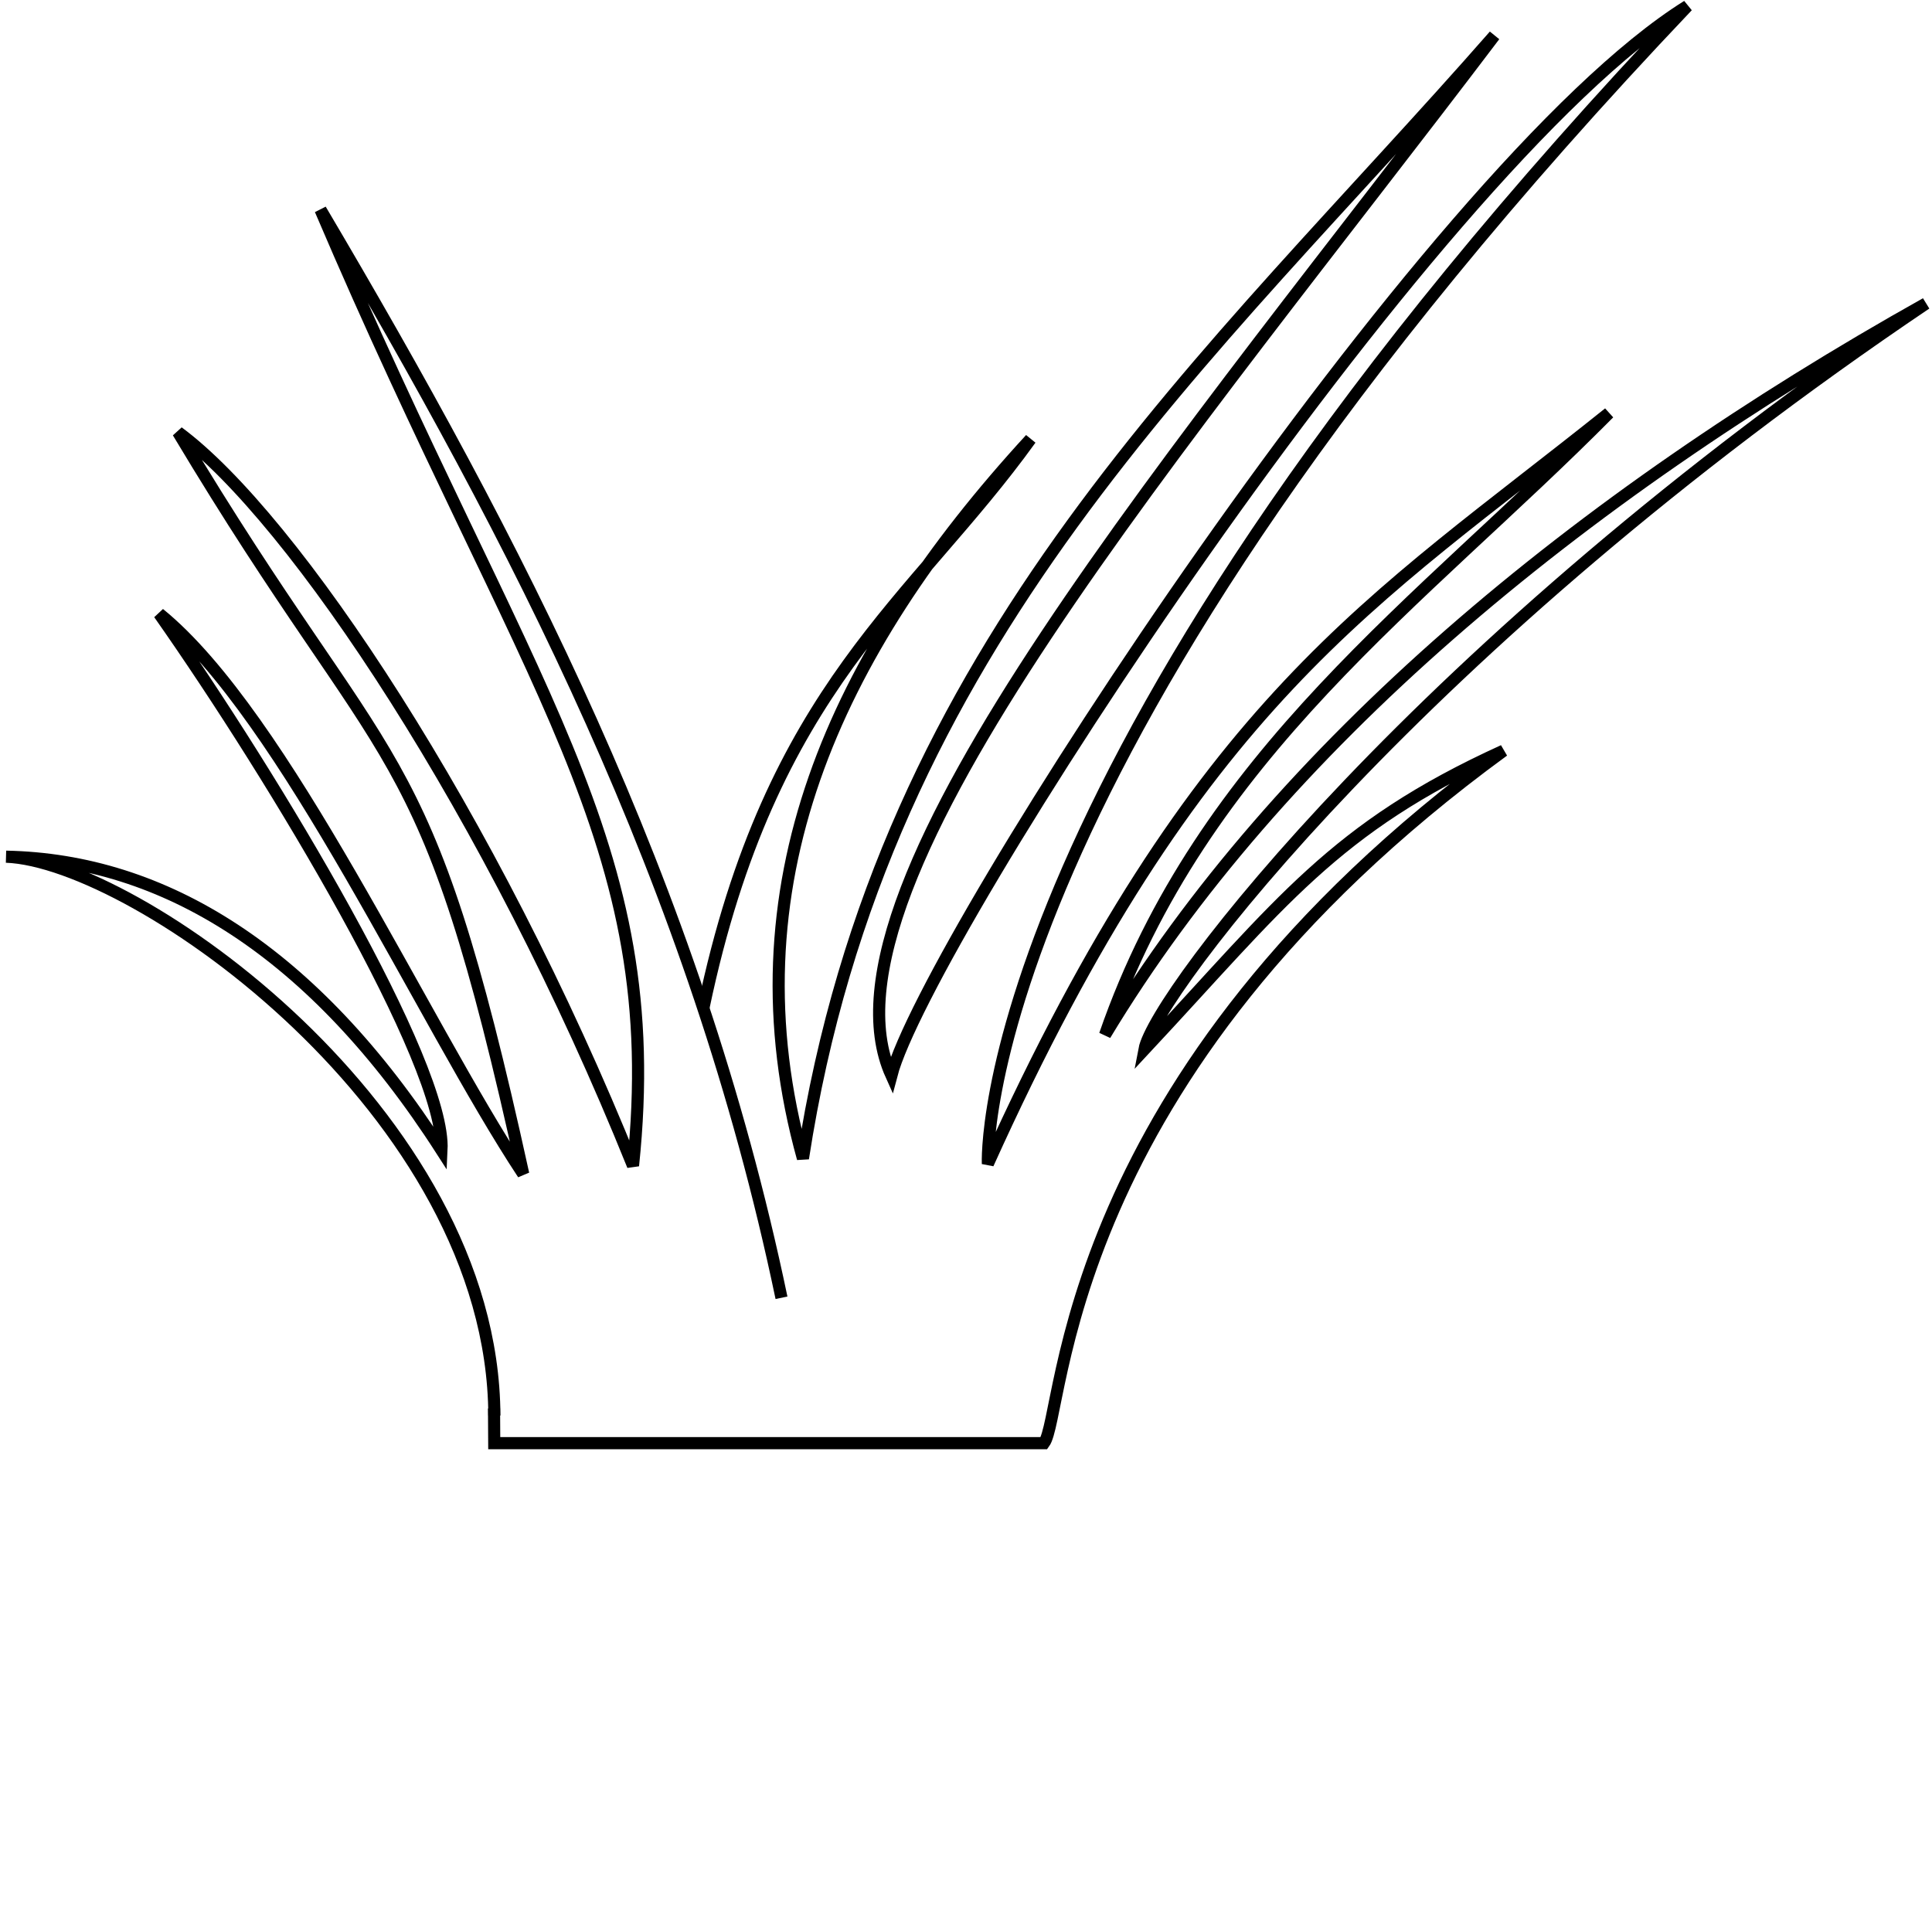
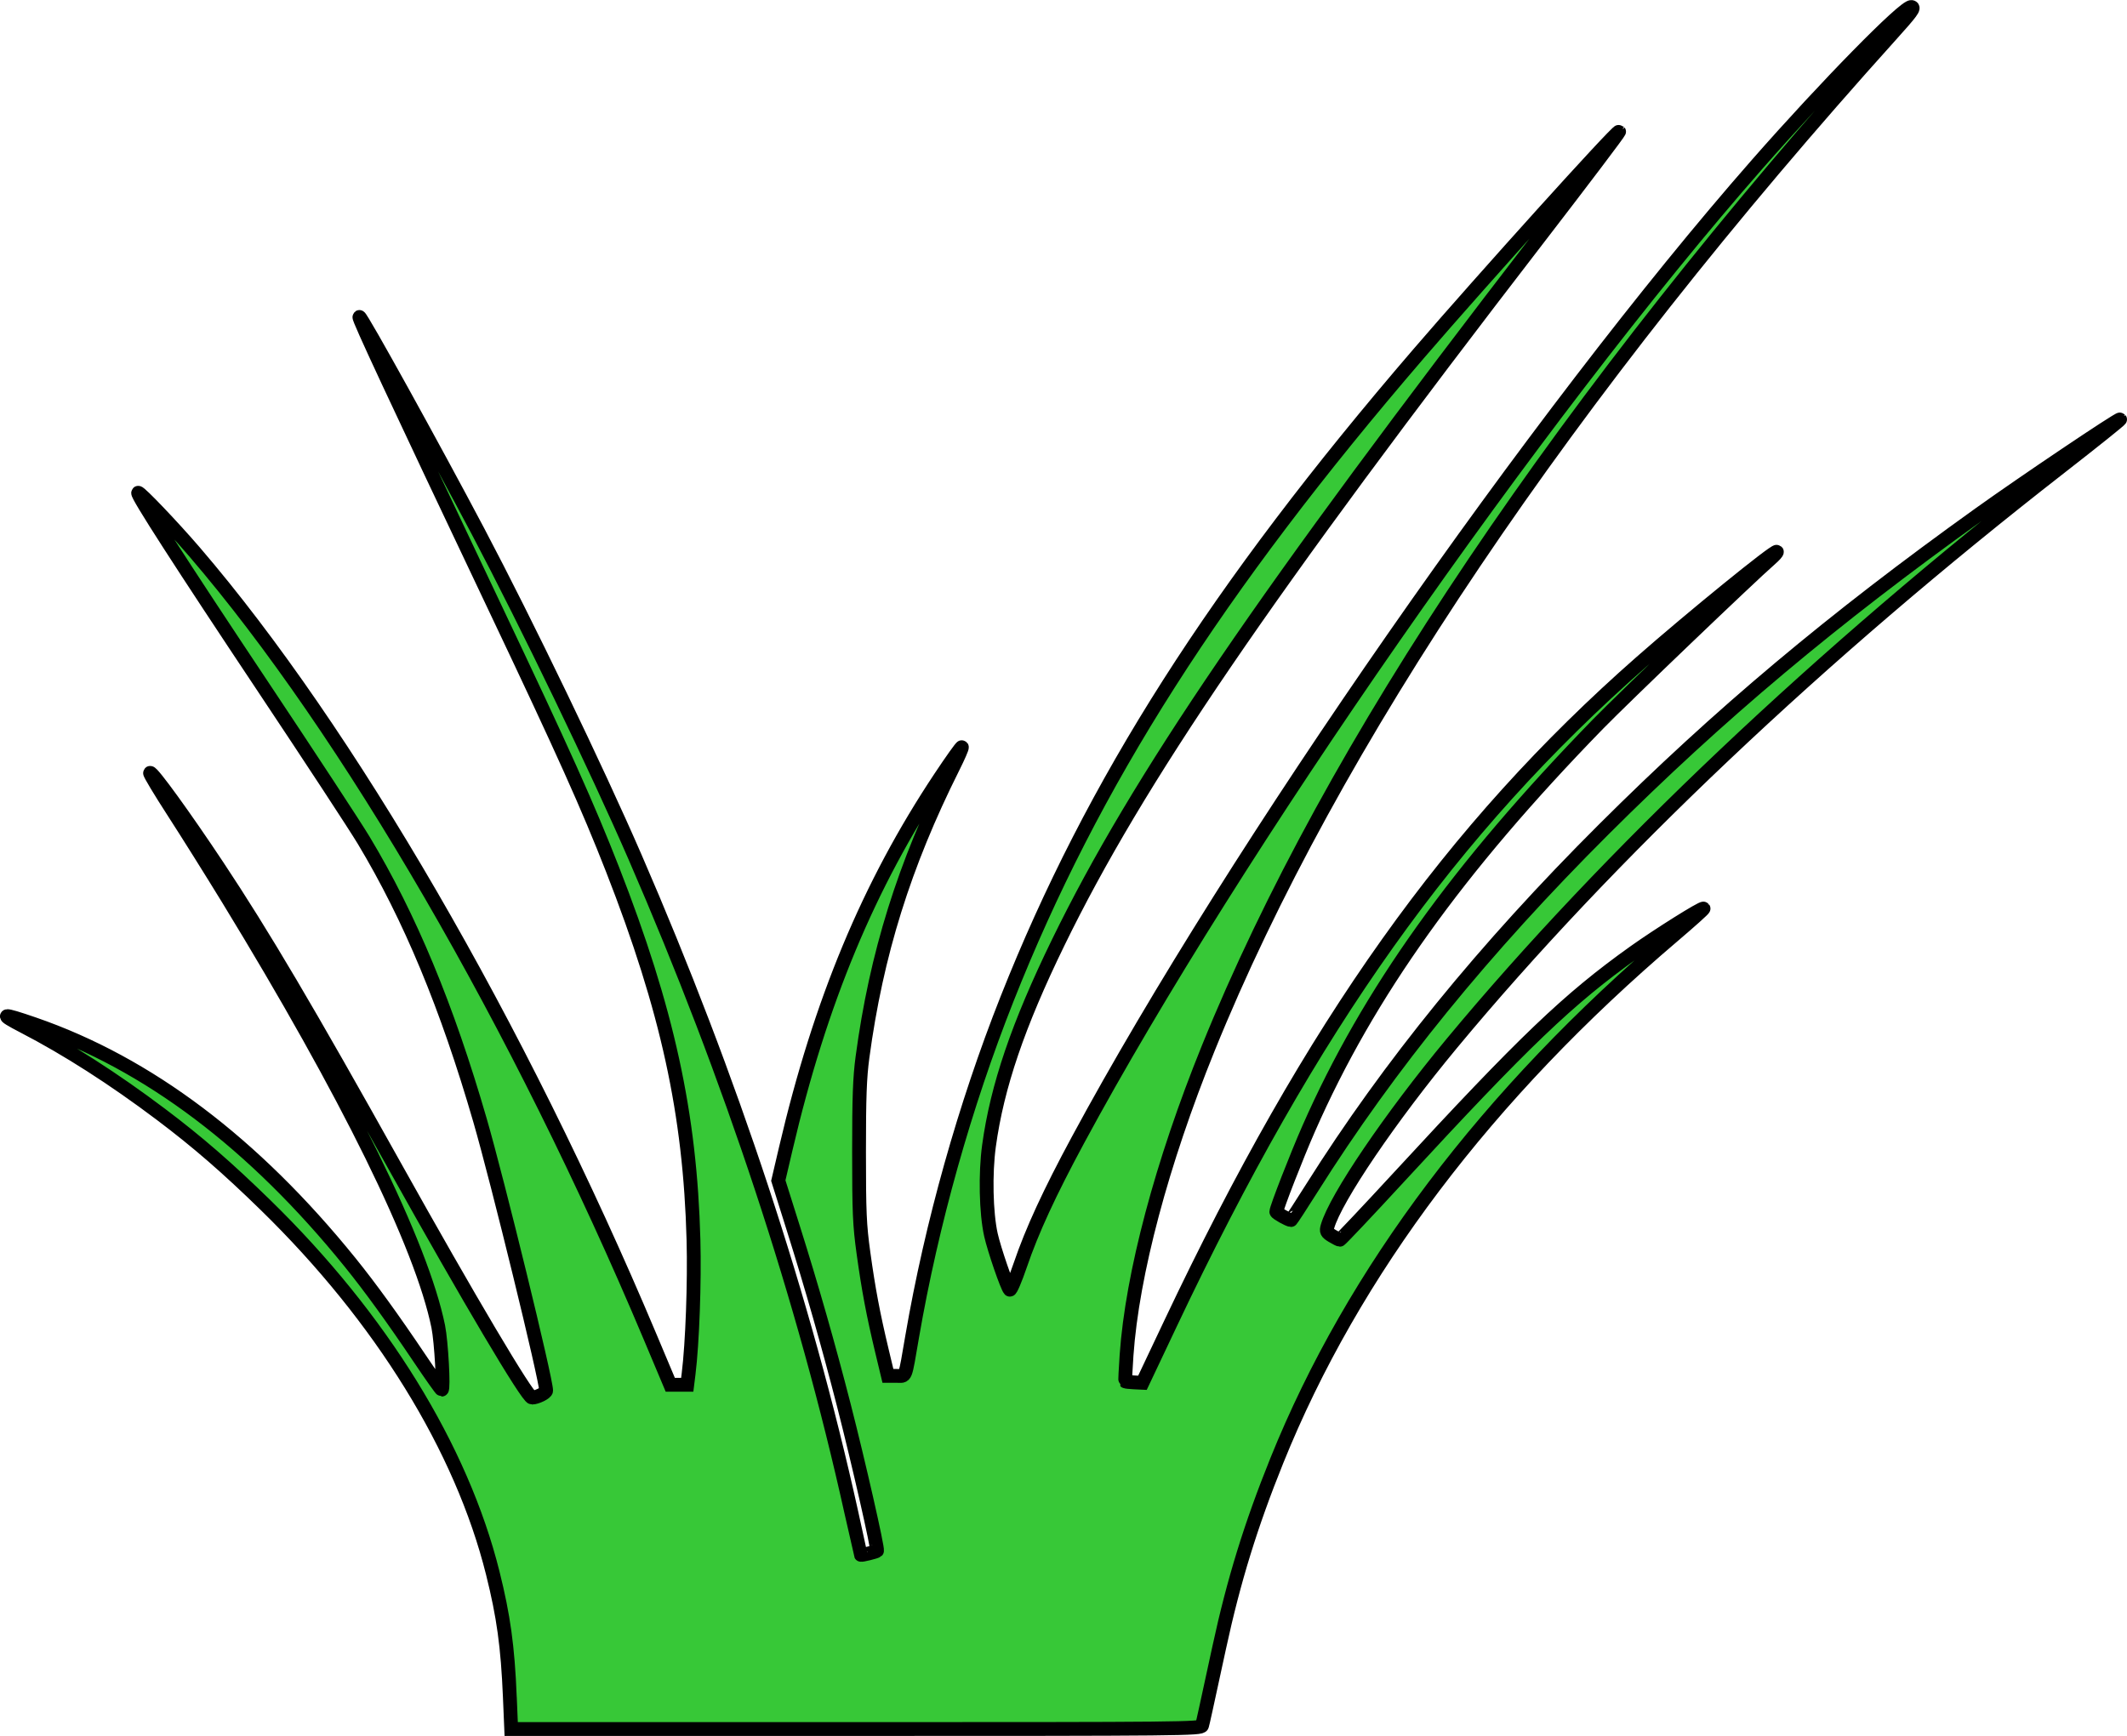
- <svg xmlns="http://www.w3.org/2000/svg" preserveAspectRatio="xMinYMin meet" viewBox="0 0 700 699.632" width="100%" height="100%" id="svg3035" version="1.1">
+ <svg xmlns="http://www.w3.org/2000/svg" preserveAspectRatio="xMinYMin meet" viewBox="0 0 601.201 490.8" width="100%" height="100%" id="svg3035" version="1.1">
  <defs id="defs3037" />
-   <g id="layer1" transform="translate(-32.51751,-397.1185)">
-     <path style="fill:none;stroke:#000000;stroke-width:4.391px;stroke-linecap:butt;stroke-linejoin:miter;stroke-opacity:1" d="M 211.637,910.048 C 211.195,800.042 81.198,709.177 34.713,707.551 91.64,708.623 146.085,741.645 192.493,813.895 194.064,782.664 132.322,679.485 90.189,619.498 135.719,656.429 185.508,767.074 222.092,822.511 186.079,658.462 174.57,683.311 97.042,553.743 138.79,584.596 210.593,692.112 261.869,819.51 274.182,702.033 223.366,648.354 148.637,473.117 219.257,592.708 284.193,716.799 315.665,867.381" id="path3019" />
-     <path style="fill:none;stroke:#000000;stroke-width:4.391px;stroke-linecap:butt;stroke-linejoin:miter;stroke-opacity:1" d="M 287.431,762.113 C 311.829,645.692 363.396,615.31 405.905,556.241 334.196,634.278 296.313,719.081 323.434,816.884 352.328,628.959 471.247,527.228 573.976,409.996 463.349,556.168 324.364,717.779 355.48,786.78 368.28,737.841 549.084,458.499 643.895,399.314 383.694,673.208 390.439,818.826 390.439,818.826 466.561,650.207 529.929,615.337 615.453,546.81 548.007,615.003 468.109,670.152 432.888,772.104 495.81,667.63 603.915,577.899 730.322,507.106 546.967,630.735 450.911,757.532 447.174,777.383 496.72,724.287 515.618,697.228 577.262,669.142 415.064,787.648 418.584,909.536 410.778,920.067 l -199.188,-10e-4 c -0.026,-4.2 -0.051,-8.303 -0.077,-12.601" id="path3021" />
+   <g id="layer1" transform="translate(-69.94196,-428.5376)">
+     <path style="color:#000000;fill:#37c837;fill-opacity:1;stroke:#000000;stroke-width:3.905;stroke-linecap:butt;stroke-linejoin:miter;stroke-miterlimit:4;stroke-opacity:1;stroke-dasharray:none;stroke-dashoffset:0;marker:none;visibility:visible;display:inline;overflow:visible;enable-background:accumulate" d="m 181.533,511.206 c -0.607,-14.37 -1.769,-22.795 -4.837,-35.076 -8.815,-35.277 -31.547,-72.1 -64.177,-103.959 C 101.622,361.533 93.259,354.277 82.884,346.46 69.525,336.394 56.356,327.958 44.102,321.616 c -7.093,-3.671 -6.316,-3.842 2.937,-0.646 32.212,11.127 62.106,33.669 89.352,67.378 5.654,6.995 12.161,15.984 19.7,27.215 3.221,4.799 6.009,8.734 6.196,8.745 0.627,0.037 -0.129,-13.609 -0.989,-17.83 -4.673,-22.954 -25.714,-65.78 -59.37,-120.838 -4.664,-7.63 -11.612,-18.716 -15.44,-24.634 -3.827,-5.918 -6.82,-10.899 -6.651,-11.068 0.489,-0.489 9.773,12.328 19.045,26.291 12.907,19.438 25.562,40.872 50.225,85.066 20.797,37.266 37.395,65.264 38.692,65.264 1.328,0 3.992,-1.318 3.992,-1.975 0,-3.195 -13.664,-59.071 -18.683,-76.398 -9.317,-32.167 -19.803,-57.418 -32.894,-79.209 -2.396,-3.988 -15.063,-23.317 -28.149,-42.952 -23.444,-35.177 -36.076,-54.797 -35.592,-55.281 0.343,-0.343 9.891,9.674 15.971,16.757 43.297,50.437 91.703,133.856 128.685,221.765 l 5.749,13.666 2.398,0 2.398,0 0.381,-3.068 c 1.08,-8.703 1.705,-25.863 1.382,-37.931 -0.955,-35.678 -7.365,-65.011 -22.877,-104.703 -6.97,-17.834 -13.794,-33.03 -33.266,-74.076 -28.464,-60.002 -38.618,-81.783 -38.282,-82.119 0.388,-0.388 21.047,36.964 33.541,60.643 13.744,26.046 33.566,67.174 44.361,92.039 27.174,62.595 47.857,125.269 61.117,185.194 1.46,6.596 2.678,12.042 2.708,12.102 0.097,0.192 4.285,-0.838 4.572,-1.124 0.379,-0.379 -5.255,-25.136 -9.353,-41.099 -4.398,-17.129 -9.029,-33.353 -14.289,-50.06 l -4.258,-13.524 2.122,-9.068 c 9.723,-41.555 23.411,-74.447 43.655,-104.906 3.224,-4.851 5.973,-8.709 6.109,-8.573 0.136,0.136 -0.993,2.724 -2.509,5.752 -13.794,27.556 -21.665,52.761 -25.581,81.925 -0.77,5.736 -0.973,11.331 -0.972,26.775 0.002,17.136 0.155,20.63 1.25,28.571 1.414,10.257 2.753,17.357 5.209,27.628 l 1.701,7.112 2.415,0 c 2.792,0 2.32,1.185 4.448,-11.156 5.492,-31.857 14.871,-65.246 26.796,-95.386 24.159,-61.062 59.241,-116.07 116.419,-182.547 18.173,-21.128 56.117,-63.17 56.588,-62.699 0.134,0.134 -9.976,13.513 -22.467,29.73 C 394.781,199.384 358.862,252.055 336.548,297.857 c -11.356,23.31 -17.283,40.721 -19.585,57.536 -1.073,7.841 -0.832,18.936 0.547,25.146 0.909,4.093 4.564,14.735 5.328,15.514 0.245,0.249 1.587,-2.895 2.983,-6.989 3.327,-9.755 8.204,-20.332 16.299,-35.345 44.202,-81.981 129.85,-205.053 191.969,-275.847 19.272,-21.964 41.655,-44.795 43.608,-44.482 1,0.16 0.097,1.394 -5.852,7.999 -91.341,101.414 -158.181,200.652 -192.921,286.437 -13.111,32.376 -21.471,63.796 -23.077,86.74 -0.279,3.988 -0.436,7.327 -0.349,7.418 0.087,0.092 1.213,0.217 2.501,0.279 l 2.342,0.112 7.92,-16.734 c 40.083,-84.693 79.288,-139.798 133.116,-187.101 14.274,-12.544 37.759,-31.641 38.275,-31.125 0.138,0.138 -0.699,1.076 -1.859,2.085 -5.566,4.837 -41.541,39.295 -48.688,46.635 -39.672,40.743 -64.902,76.028 -81.754,114.336 -3.414,7.762 -9.17,22.546 -9.17,23.555 0,0.374 3.483,2.329 4.149,2.329 0.114,0 2.776,-4.079 5.916,-9.064 21.8,-34.611 48.759,-67.747 82.488,-101.386 32.567,-32.48 64.581,-59.359 106.242,-89.2 12.423,-8.899 39.37,-27.03 39.693,-26.707 0.117,0.117 -7.496,6.216 -16.918,13.553 -67.843,52.831 -127.802,109.618 -171.982,162.884 -17.317,20.879 -32.817,43.715 -35.13,51.759 -0.395,1.375 -0.236,1.691 1.333,2.648 0.98,0.598 1.955,1.087 2.167,1.088 0.212,10e-4 7.731,-7.968 16.71,-17.708 35.481,-38.494 47.867,-50.341 66.564,-63.671 6.705,-4.78 19.171,-12.603 19.523,-12.251 0.121,0.121 -3.718,3.569 -8.53,7.662 -52.663,44.798 -90.528,94.943 -112.097,148.446 -7.348,18.228 -12.177,33.892 -16.249,52.713 -3.988,18.43 -4.591,21.173 -4.874,22.173 -0.262,0.925 -5.396,0.976 -97.774,0.976 l -97.497,0 -0.383,-9.064 z" id="path4789" transform="translate(32.51751,397.1185)" />
  </g>
</svg>
